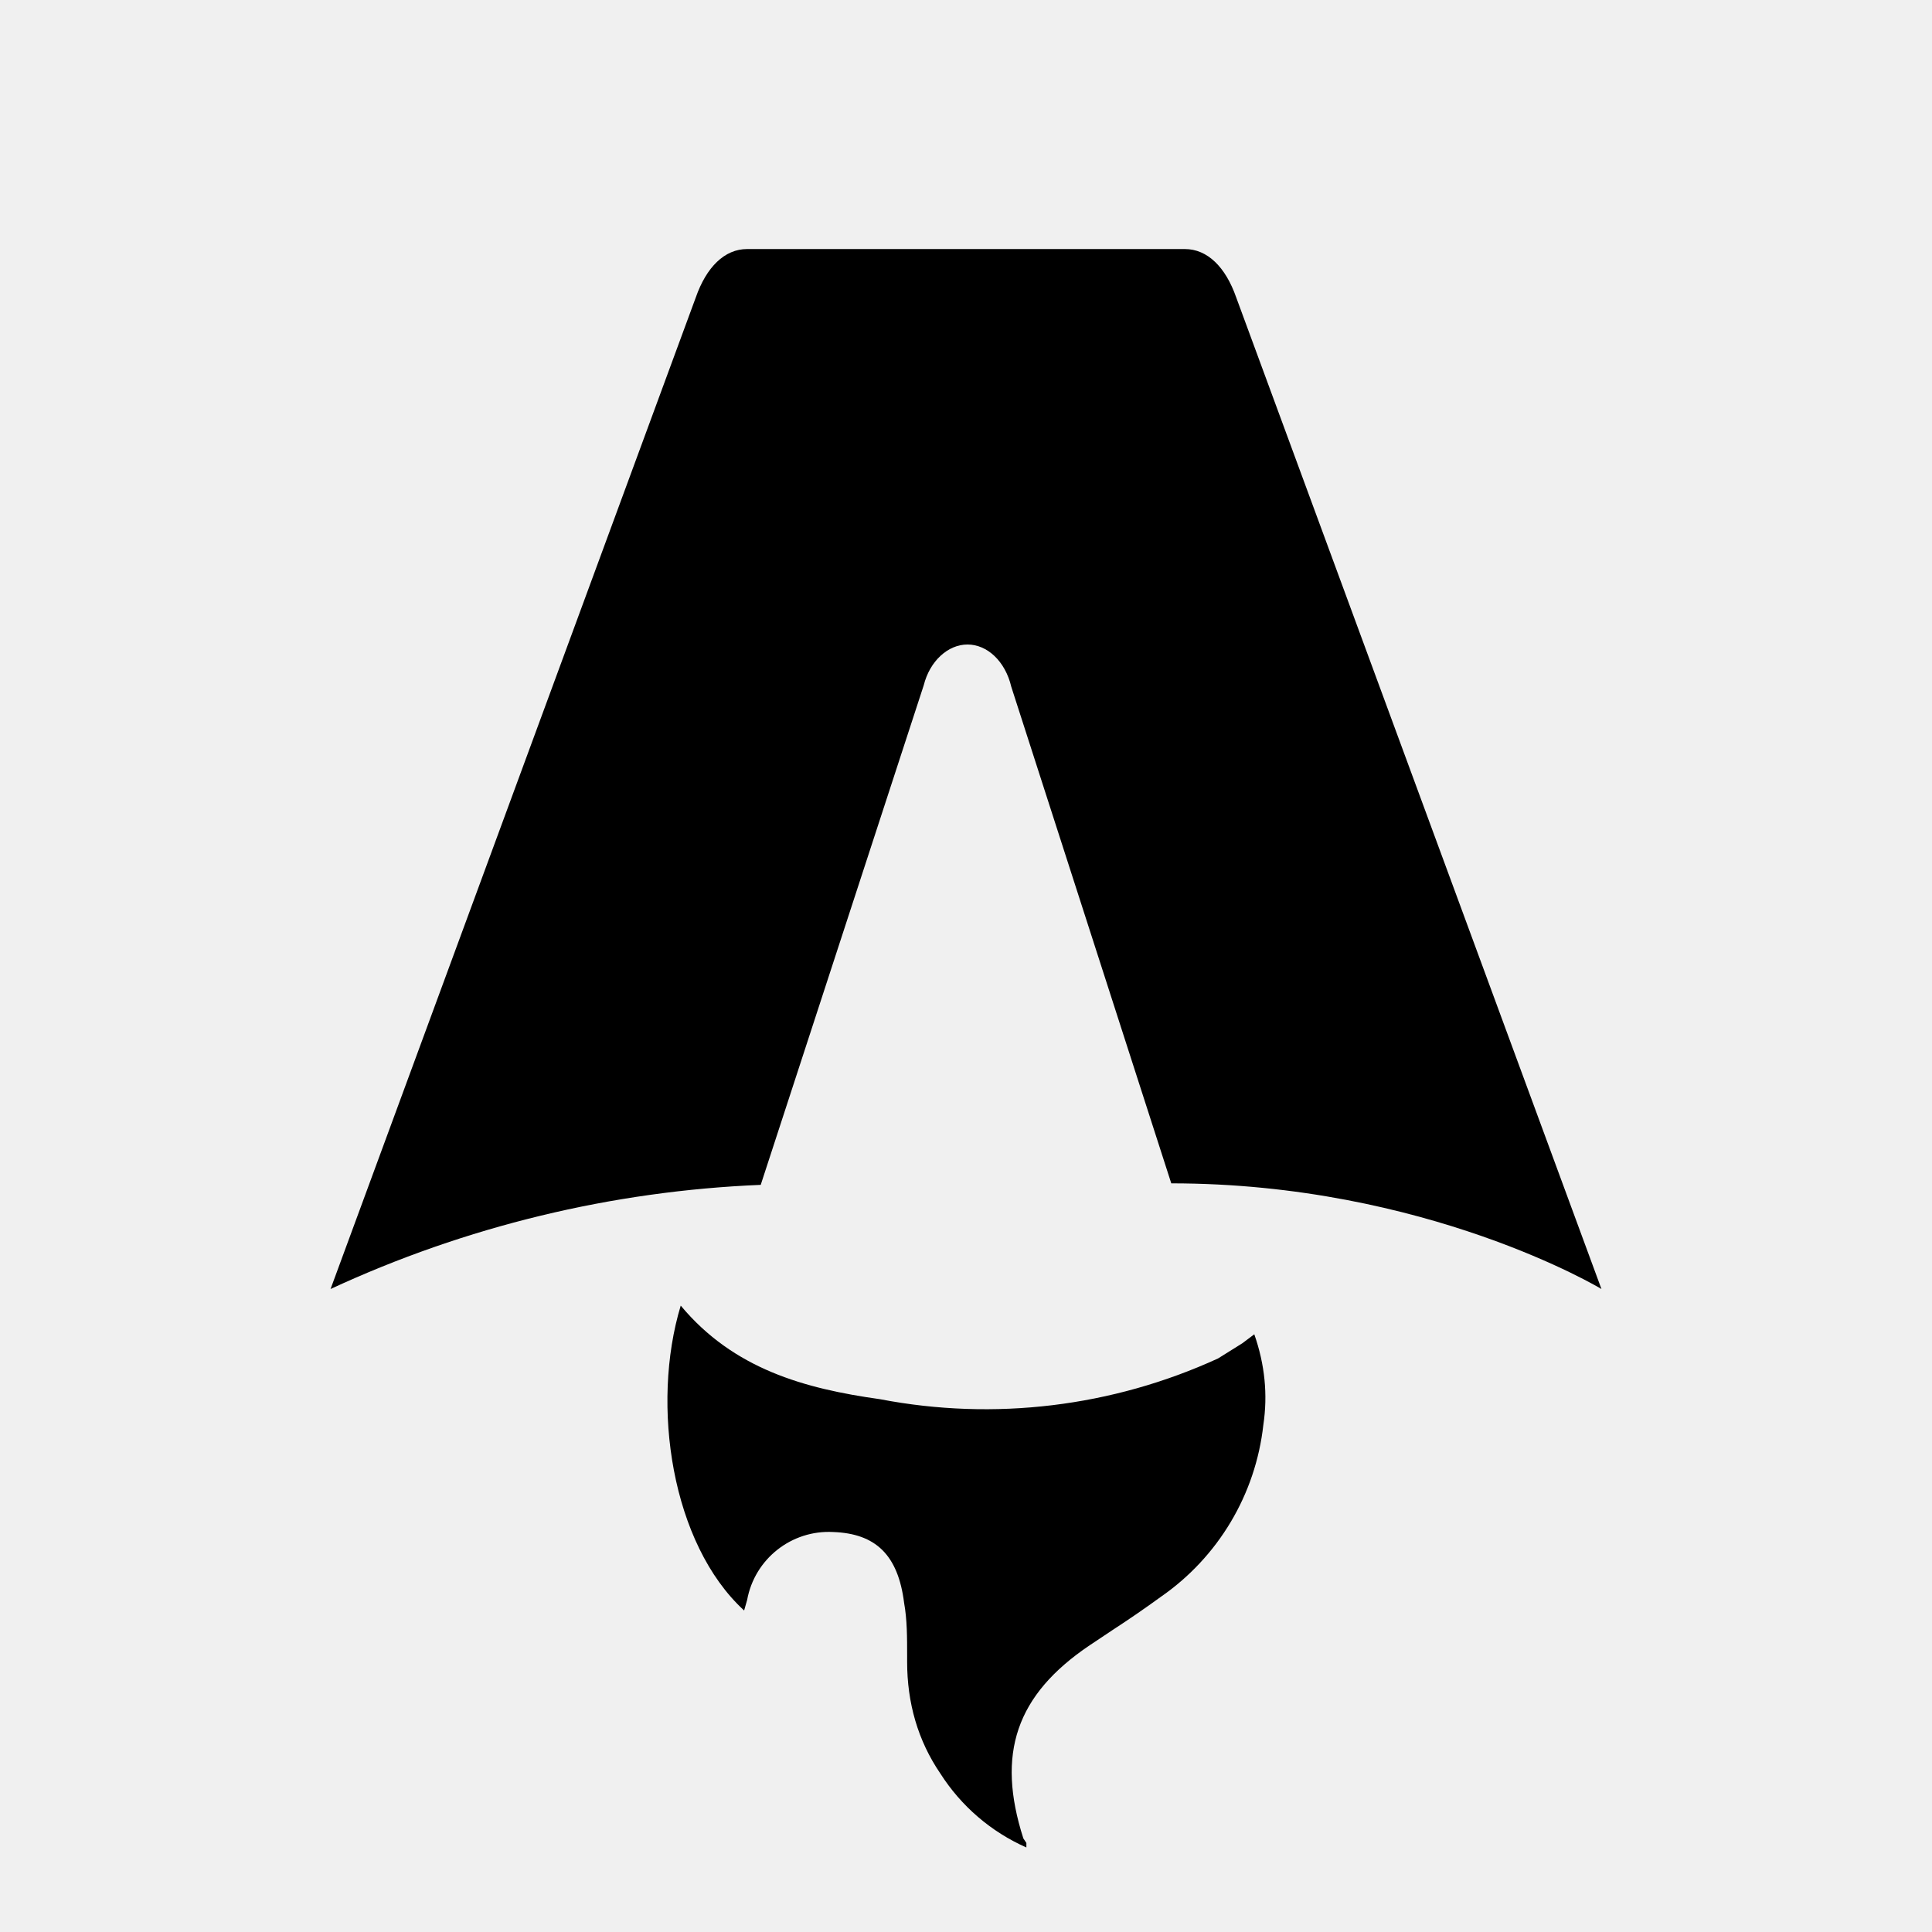
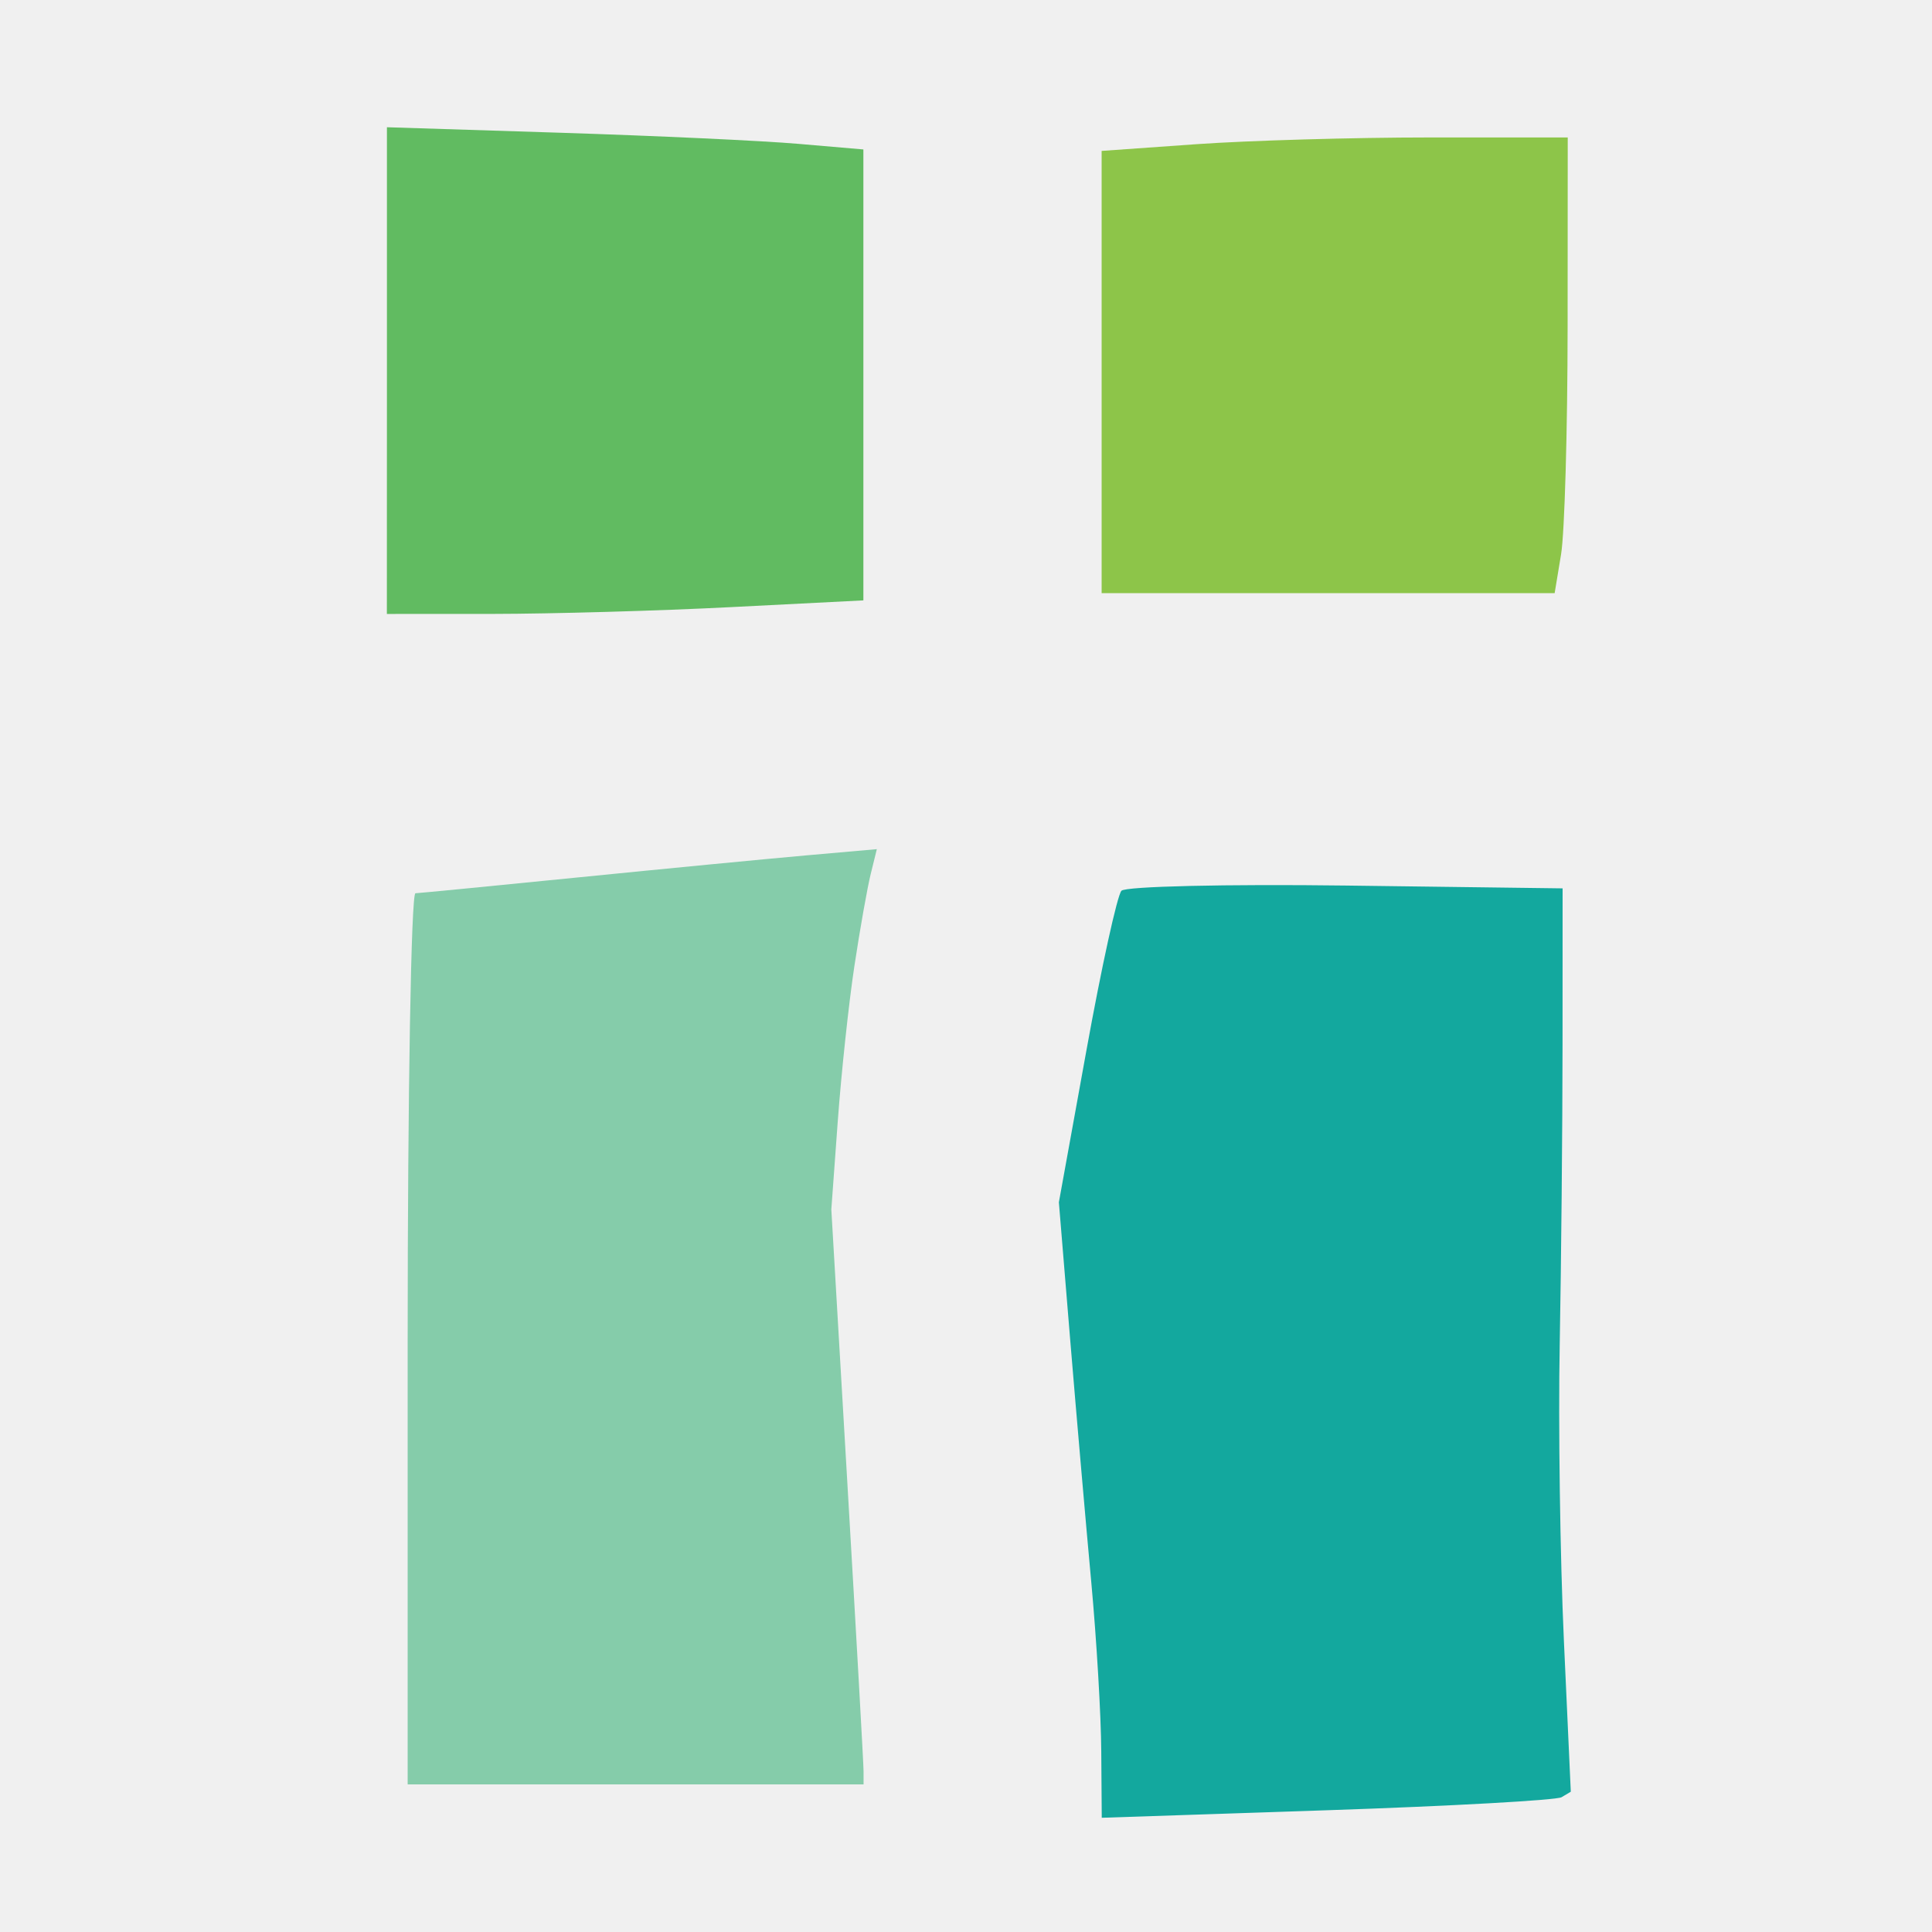
- <svg xmlns="http://www.w3.org/2000/svg" fill="none" viewBox="0 0 128 128">
-   <path d="M50.4 78.5a75.1 75.1 0 0 0-28.5 6.9l24.2-65.7c.7-2 1.9-3.2 3.4-3.2h29c1.5 0 2.7 1.2 3.4 3.2l24.2 65.7s-11.6-7-28.5-7L67 45.5c-.4-1.7-1.6-2.8-2.9-2.8-1.3 0-2.5 1.1-2.9 2.7L50.4 78.5Zm-1.1 28.2Zm-4.2-20.2c-2 6.6-.6 15.8 4.2 20.2a17.5 17.5 0 0 1 .2-.7 5.5 5.5 0 0 1 5.7-4.5c2.8.1 4.3 1.5 4.7 4.7.2 1.1.2 2.3.2 3.5v.4c0 2.7.7 5.2 2.2 7.4a13 13 0 0 0 5.7 4.9v-.3l-.2-.3c-1.8-5.6-.5-9.5 4.4-12.8l1.5-1a73 73 0 0 0 3.2-2.2 16 16 0 0 0 6.8-11.4c.3-2 .1-4-.6-6l-.8.6-1.6 1a37 37 0 0 1-22.4 2.7c-5-.7-9.7-2-13.2-6.2Z" />
-   <style>
-         path { fill: #000; }
-         @media (prefers-color-scheme: dark) {
-             path { fill: #FFF; }
-         }
-     </style>
+ <svg xmlns="http://www.w3.org/2000/svg" width="256" height="256" viewBox="0 0 67.733 67.733" version="1.1" id="svg">
+   <defs id="defs1" />
+   <g id="g1" transform="matrix(2.144494,0,0,2.144494,-39.27508,-39.01877)">
+     <path style="fill:#8dc549;fill-opacity:1" d="m 36.324,24.277 v -3.615 l 1.55,-0.11 c 0.853,-0.06 2.567,-0.11 3.81,-0.11 h 2.26 l -0.002,3.09 c -10e-4,1.7 -0.049,3.376 -0.107,3.725 l -0.105,0.635 h -3.703 -3.703 z" id="path4" />
+     <path style="fill:#61bb61;fill-opacity:1" d="m 24.64,24.253 v -3.978 l 2.836,0.09 c 1.56,0.05 3.313,0.131 3.895,0.182 l 1.058,0.091 v 3.686 3.686 l -2.159,0.11 c -1.187,0.061 -2.94,0.11 -3.895,0.111 l -1.736,6.8e-4 z" id="path3" />
+     <path style="fill:#85ccaa;fill-opacity:1" d="m 24.979,40.084 c 0,-4.005 0.057,-7.284 0.127,-7.286 0.07,-0.003 1.27,-0.12 2.667,-0.26 1.397,-0.14 3.065,-0.301 3.708,-0.358 l 1.168,-0.103 -0.1,0.406 c -0.055,0.223 -0.176,0.901 -0.267,1.506 -0.092,0.605 -0.214,1.748 -0.272,2.54 l -0.105,1.439 0.263,4.487 c 0.145,2.468 0.264,4.583 0.264,4.699 l 1.9e-4,0.212 H 28.704 24.979 Z" id="path2" />
+     <path style="fill:#13a89e;fill-opacity:1" d="m 36.318,46.834 c -0.003,-0.592 -0.077,-1.839 -0.163,-2.77 -0.086,-0.931 -0.241,-2.71 -0.344,-3.954 l -0.186,-2.26 0.45,-2.481 c 0.247,-1.365 0.505,-2.54 0.573,-2.612 0.068,-0.072 1.718,-0.11 3.668,-0.085 l 3.544,0.046 -10e-4,2.54 c -8e-4,1.397 -0.022,3.607 -0.046,4.911 -0.025,1.304 0.006,3.483 0.068,4.844 l 0.113,2.473 -0.151,0.09 c -0.083,0.049 -1.808,0.145 -3.834,0.213 l -3.683,0.123 z" id="path1" />
+   </g>
</svg>
